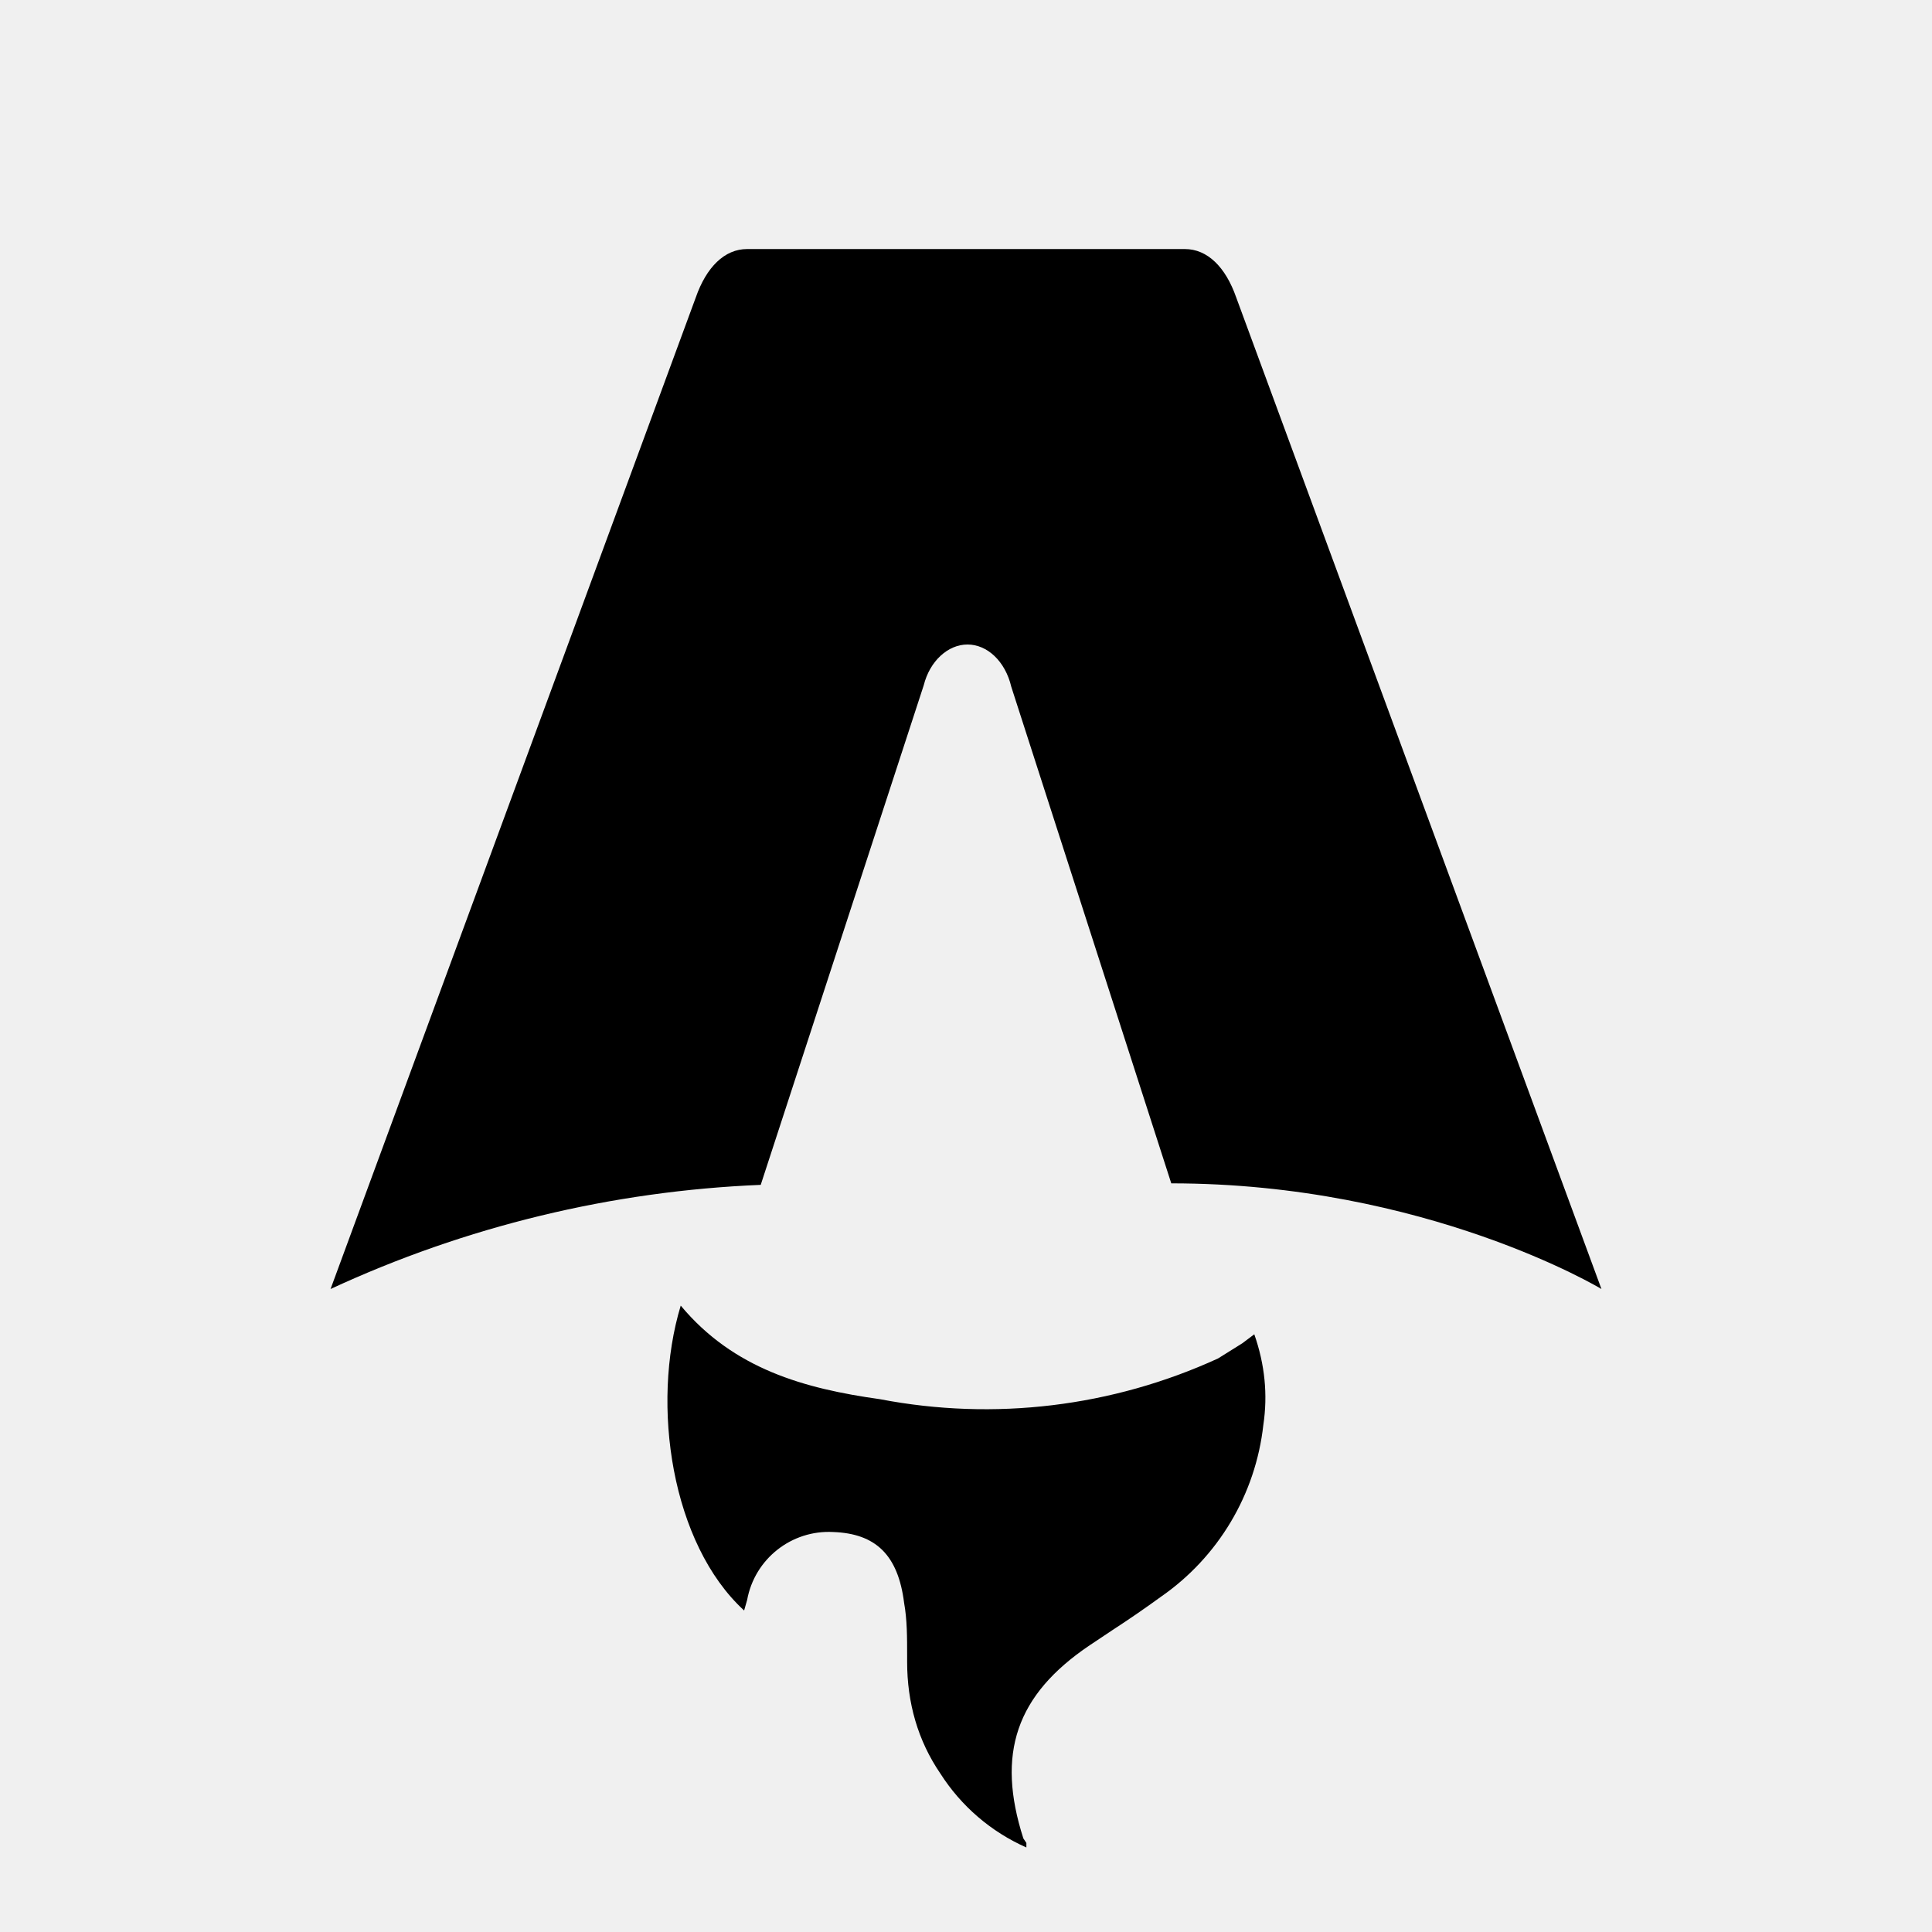
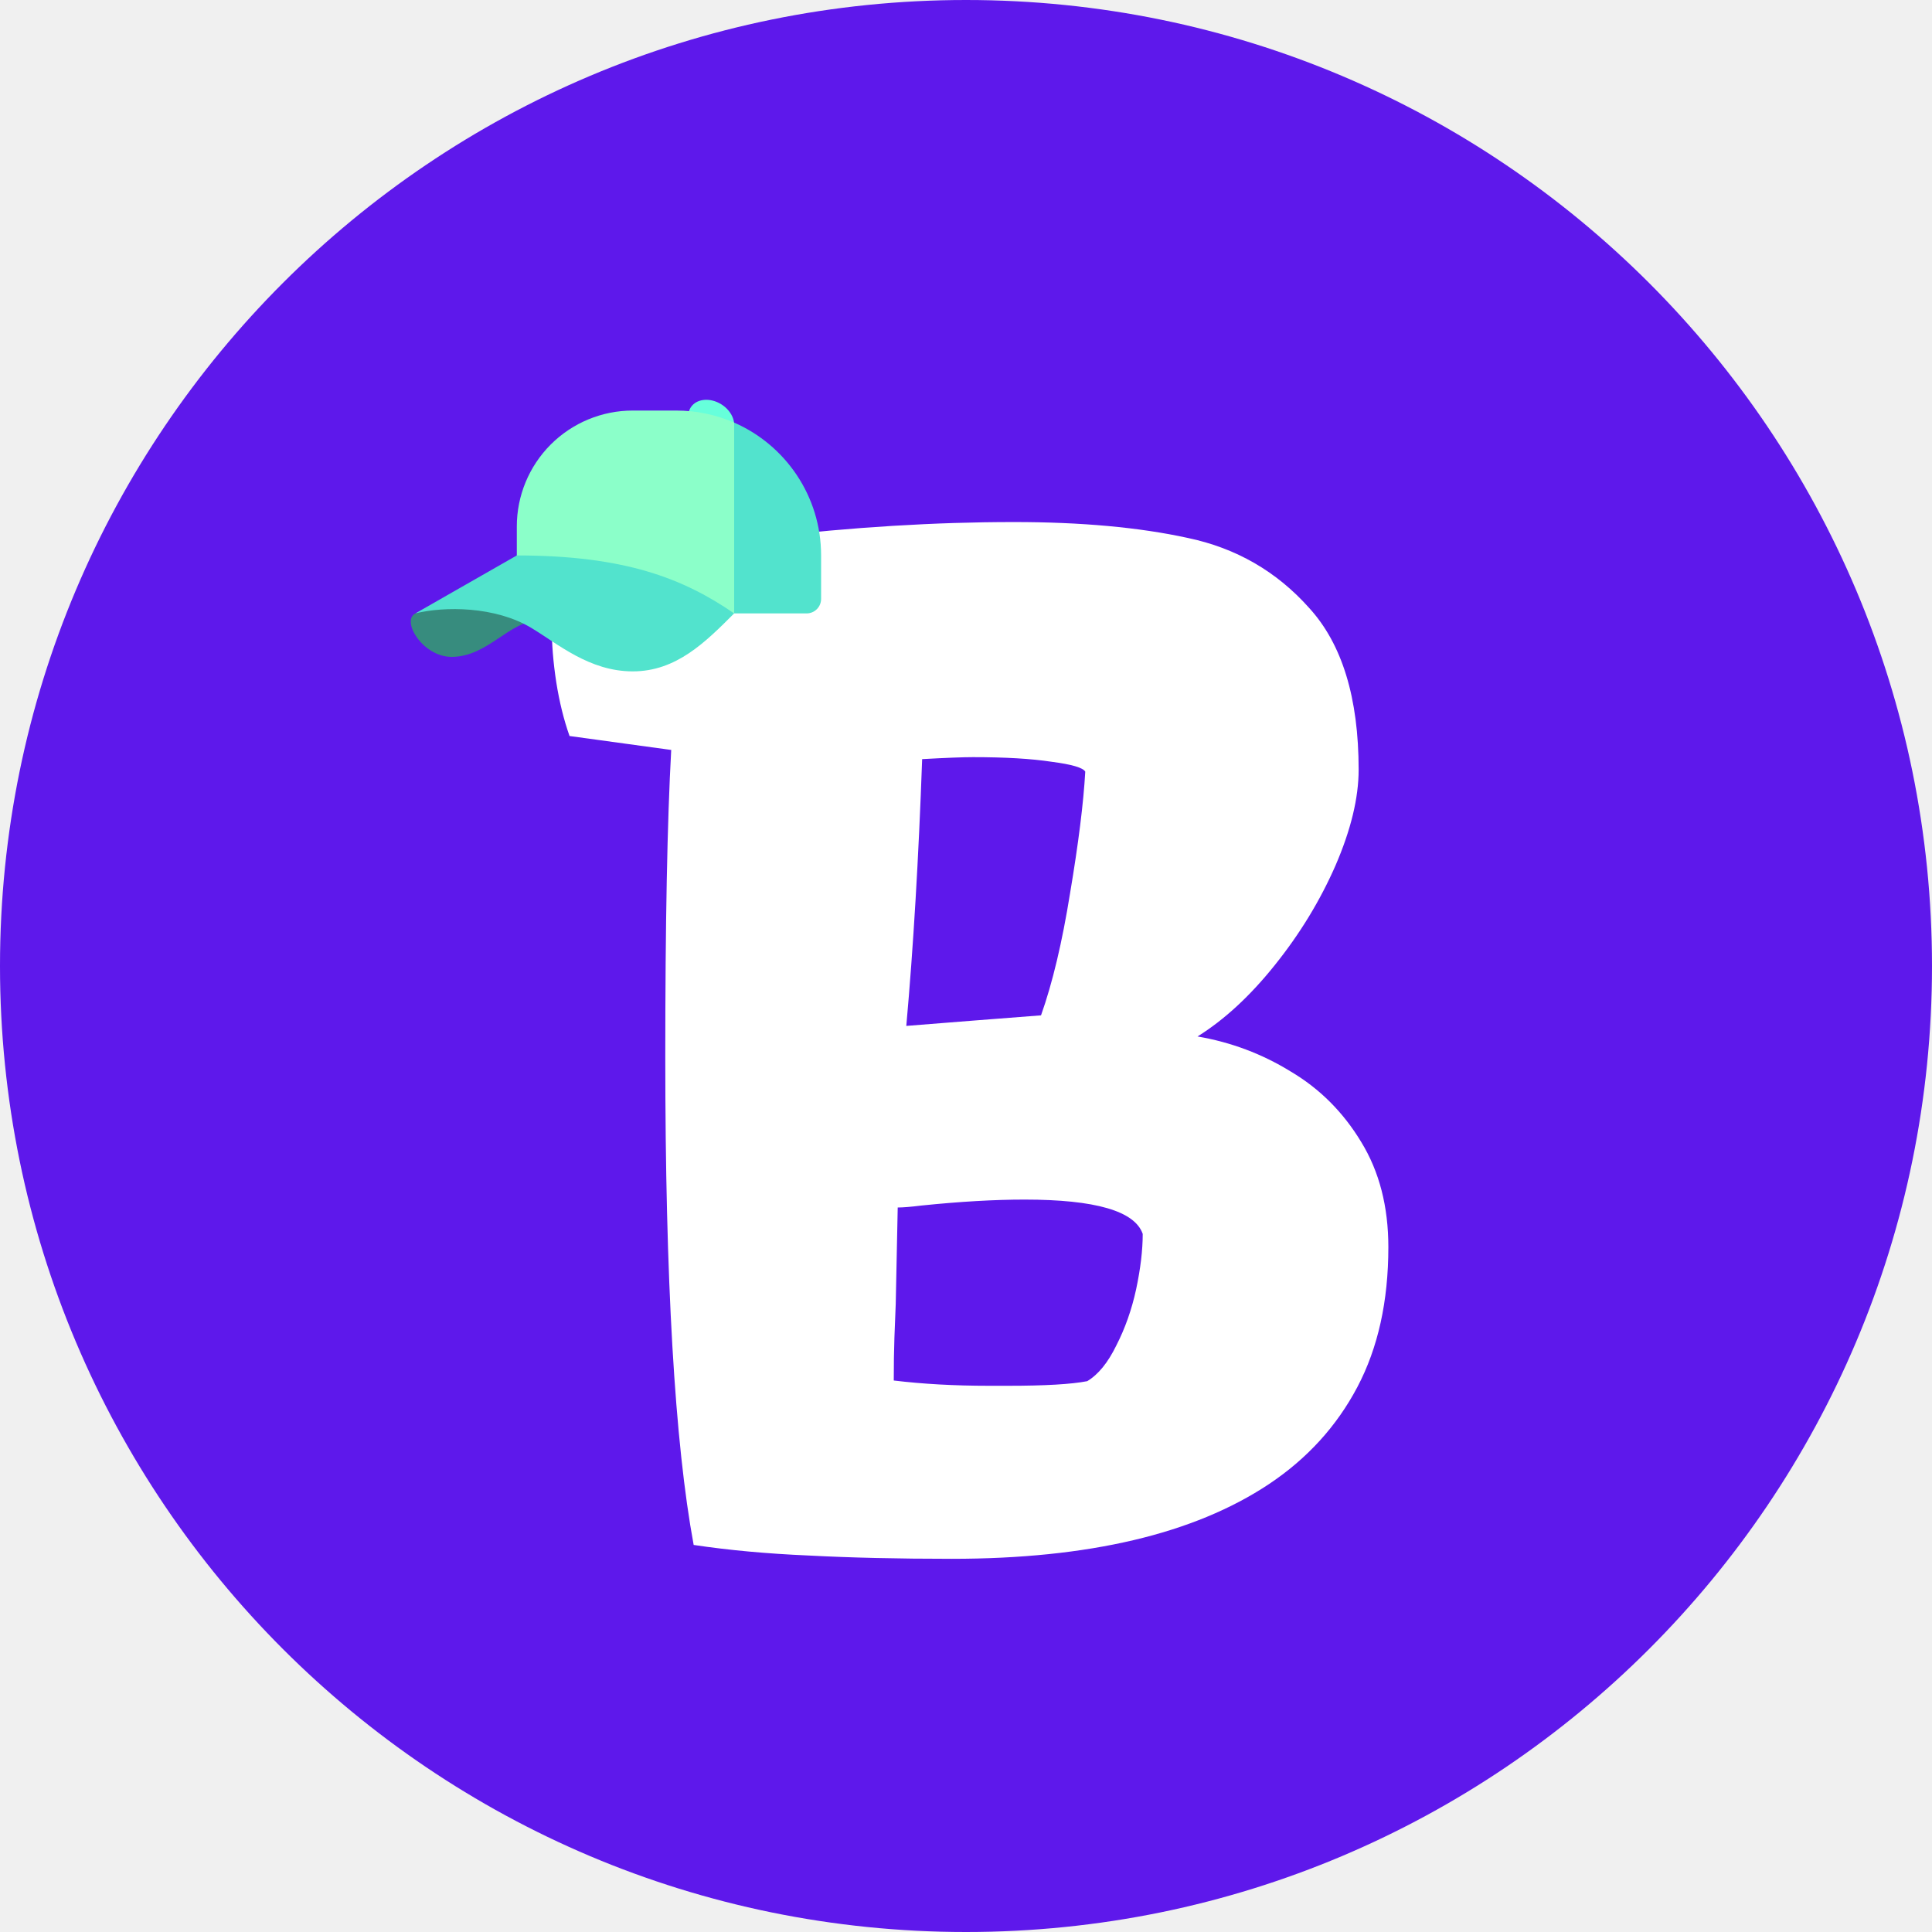
- <svg xmlns="http://www.w3.org/2000/svg" fill="none" viewBox="0 0 128 128">
-   <path d="M50.4 78.5a75.1 75.1 0 0 0-28.5 6.9l24.2-65.7c.7-2 1.9-3.2 3.4-3.2h29c1.5 0 2.7 1.2 3.4 3.2l24.2 65.7s-11.6-7-28.5-7L67 45.5c-.4-1.7-1.6-2.8-2.9-2.8-1.3 0-2.5 1.1-2.9 2.7L50.4 78.5Zm-1.1 28.2Zm-4.2-20.2c-2 6.6-.6 15.8 4.2 20.2a17.5 17.5 0 0 1 .2-.7 5.5 5.5 0 0 1 5.7-4.5c2.8.1 4.3 1.5 4.7 4.7.2 1.1.2 2.3.2 3.5v.4c0 2.7.7 5.2 2.2 7.4a13 13 0 0 0 5.7 4.9v-.3l-.2-.3c-1.8-5.6-.5-9.5 4.4-12.8l1.5-1a73 73 0 0 0 3.2-2.2 16 16 0 0 0 6.8-11.4c.3-2 .1-4-.6-6l-.8.6-1.6 1a37 37 0 0 1-22.4 2.7c-5-.7-9.7-2-13.2-6.2Z" />
-   <style>
-         path { fill: #000; }
-         @media (prefers-color-scheme: dark) {
-             path { fill: #FFF; }
-         }
-     </style>
+ <svg xmlns="http://www.w3.org/2000/svg" width="100" height="100" viewBox="0 0 100 100" fill="none">
+   <g clip-path="url(#clip0_1_2)">
+     <circle cx="50" cy="50" r="50" fill="#5E18EB" />
+     <path d="M34.435 54.707C34.435 47.803 34.537 42.505 34.742 38.813H34.708L29.479 38.096C29.182 37.253 28.954 36.33 28.795 35.327C28.635 34.302 28.556 33.31 28.556 32.353C28.556 31.624 28.613 30.827 28.727 29.961C31.506 29.027 35.141 28.309 39.63 27.808C44.119 27.284 48.403 27.021 52.481 27.021C55.968 27.021 58.964 27.295 61.471 27.842C63.977 28.366 66.074 29.574 67.76 31.465C69.469 33.333 70.323 36.125 70.323 39.839C70.323 41.297 69.924 42.949 69.127 44.795C68.329 46.618 67.281 48.338 65.982 49.956C64.706 51.551 63.373 52.782 61.983 53.648C63.715 53.944 65.322 54.547 66.803 55.459C68.307 56.348 69.526 57.567 70.46 59.116C71.394 60.643 71.861 62.454 71.861 64.551C71.861 67.353 71.326 69.769 70.255 71.797C69.184 73.825 67.657 75.5 65.675 76.821C61.801 79.396 56.332 80.684 49.269 80.684C46.489 80.684 44.016 80.627 41.852 80.513C39.71 80.421 37.727 80.239 35.904 79.966C34.925 74.679 34.435 66.26 34.435 54.707ZM53.883 52.554C54.475 50.89 54.977 48.783 55.387 46.23C55.82 43.656 56.082 41.559 56.173 39.941C56.059 39.736 55.478 39.565 54.43 39.429C53.382 39.269 52.026 39.19 50.362 39.19C49.838 39.19 48.961 39.224 47.73 39.292C47.548 44.419 47.275 49.022 46.91 53.101L50.362 52.827L53.883 52.554ZM52.174 71.728C54.088 71.728 55.455 71.649 56.275 71.489C56.845 71.147 57.346 70.532 57.779 69.644C58.235 68.755 58.577 67.787 58.805 66.738C59.033 65.667 59.147 64.71 59.147 63.867C58.736 62.682 56.697 62.09 53.028 62.09C51.479 62.09 49.702 62.192 47.696 62.398C47.149 62.466 46.739 62.5 46.466 62.5L46.363 67.49C46.34 67.992 46.318 68.573 46.295 69.233C46.272 69.894 46.261 70.635 46.261 71.455C47.765 71.637 49.405 71.728 51.183 71.728H52.174Z" fill="white" />
+     <path d="M37.881 22.435C38.171 21.975 37.929 21.301 37.34 20.93C36.751 20.56 36.039 20.632 35.749 21.092C35.459 21.552 35.701 22.226 36.29 22.597C36.879 22.968 37.591 22.895 37.881 22.435Z" fill="#66FFDB" />
+     <path fill-rule="evenodd" clip-rule="evenodd" d="M32.75 21.25H35C36.032 21.249 37.054 21.462 38 21.874V31.75H26.75V27.25C26.75 25.659 27.382 24.133 28.507 23.007C29.633 21.882 31.159 21.25 32.75 21.25Z" fill="#8BFFC9" />
+     <path d="M23.375 34C21.875 34 20.75 32.125 21.5 31.75L24.145 31C25.888 31.375 29.075 32.125 27.875 32.125C26.375 32.125 25.25 34 23.375 34Z" fill="#378C7E" />
+     <path d="M38 21.874V31.75H41.75C41.949 31.75 42.14 31.671 42.28 31.53C42.421 31.39 42.5 31.199 42.5 31V28.75C42.5 25.675 40.649 23.031 38 21.874Z" fill="#52E3CD" />
+     <path d="M21.5 31.75L26.75 28.75C32.375 28.75 35.387 29.957 38 31.75C36.5 33.25 35 34.75 32.75 34.75C30.5 34.75 28.864 33.318 27.5 32.5C25.625 31.375 23 31.375 21.5 31.75Z" fill="#52E3CD" />
+   </g>
+   <defs>
+     <clipPath id="clip0_1_2">
+       <rect width="100" height="100" rx="24" fill="white" />
+     </clipPath>
+   </defs>
</svg>
